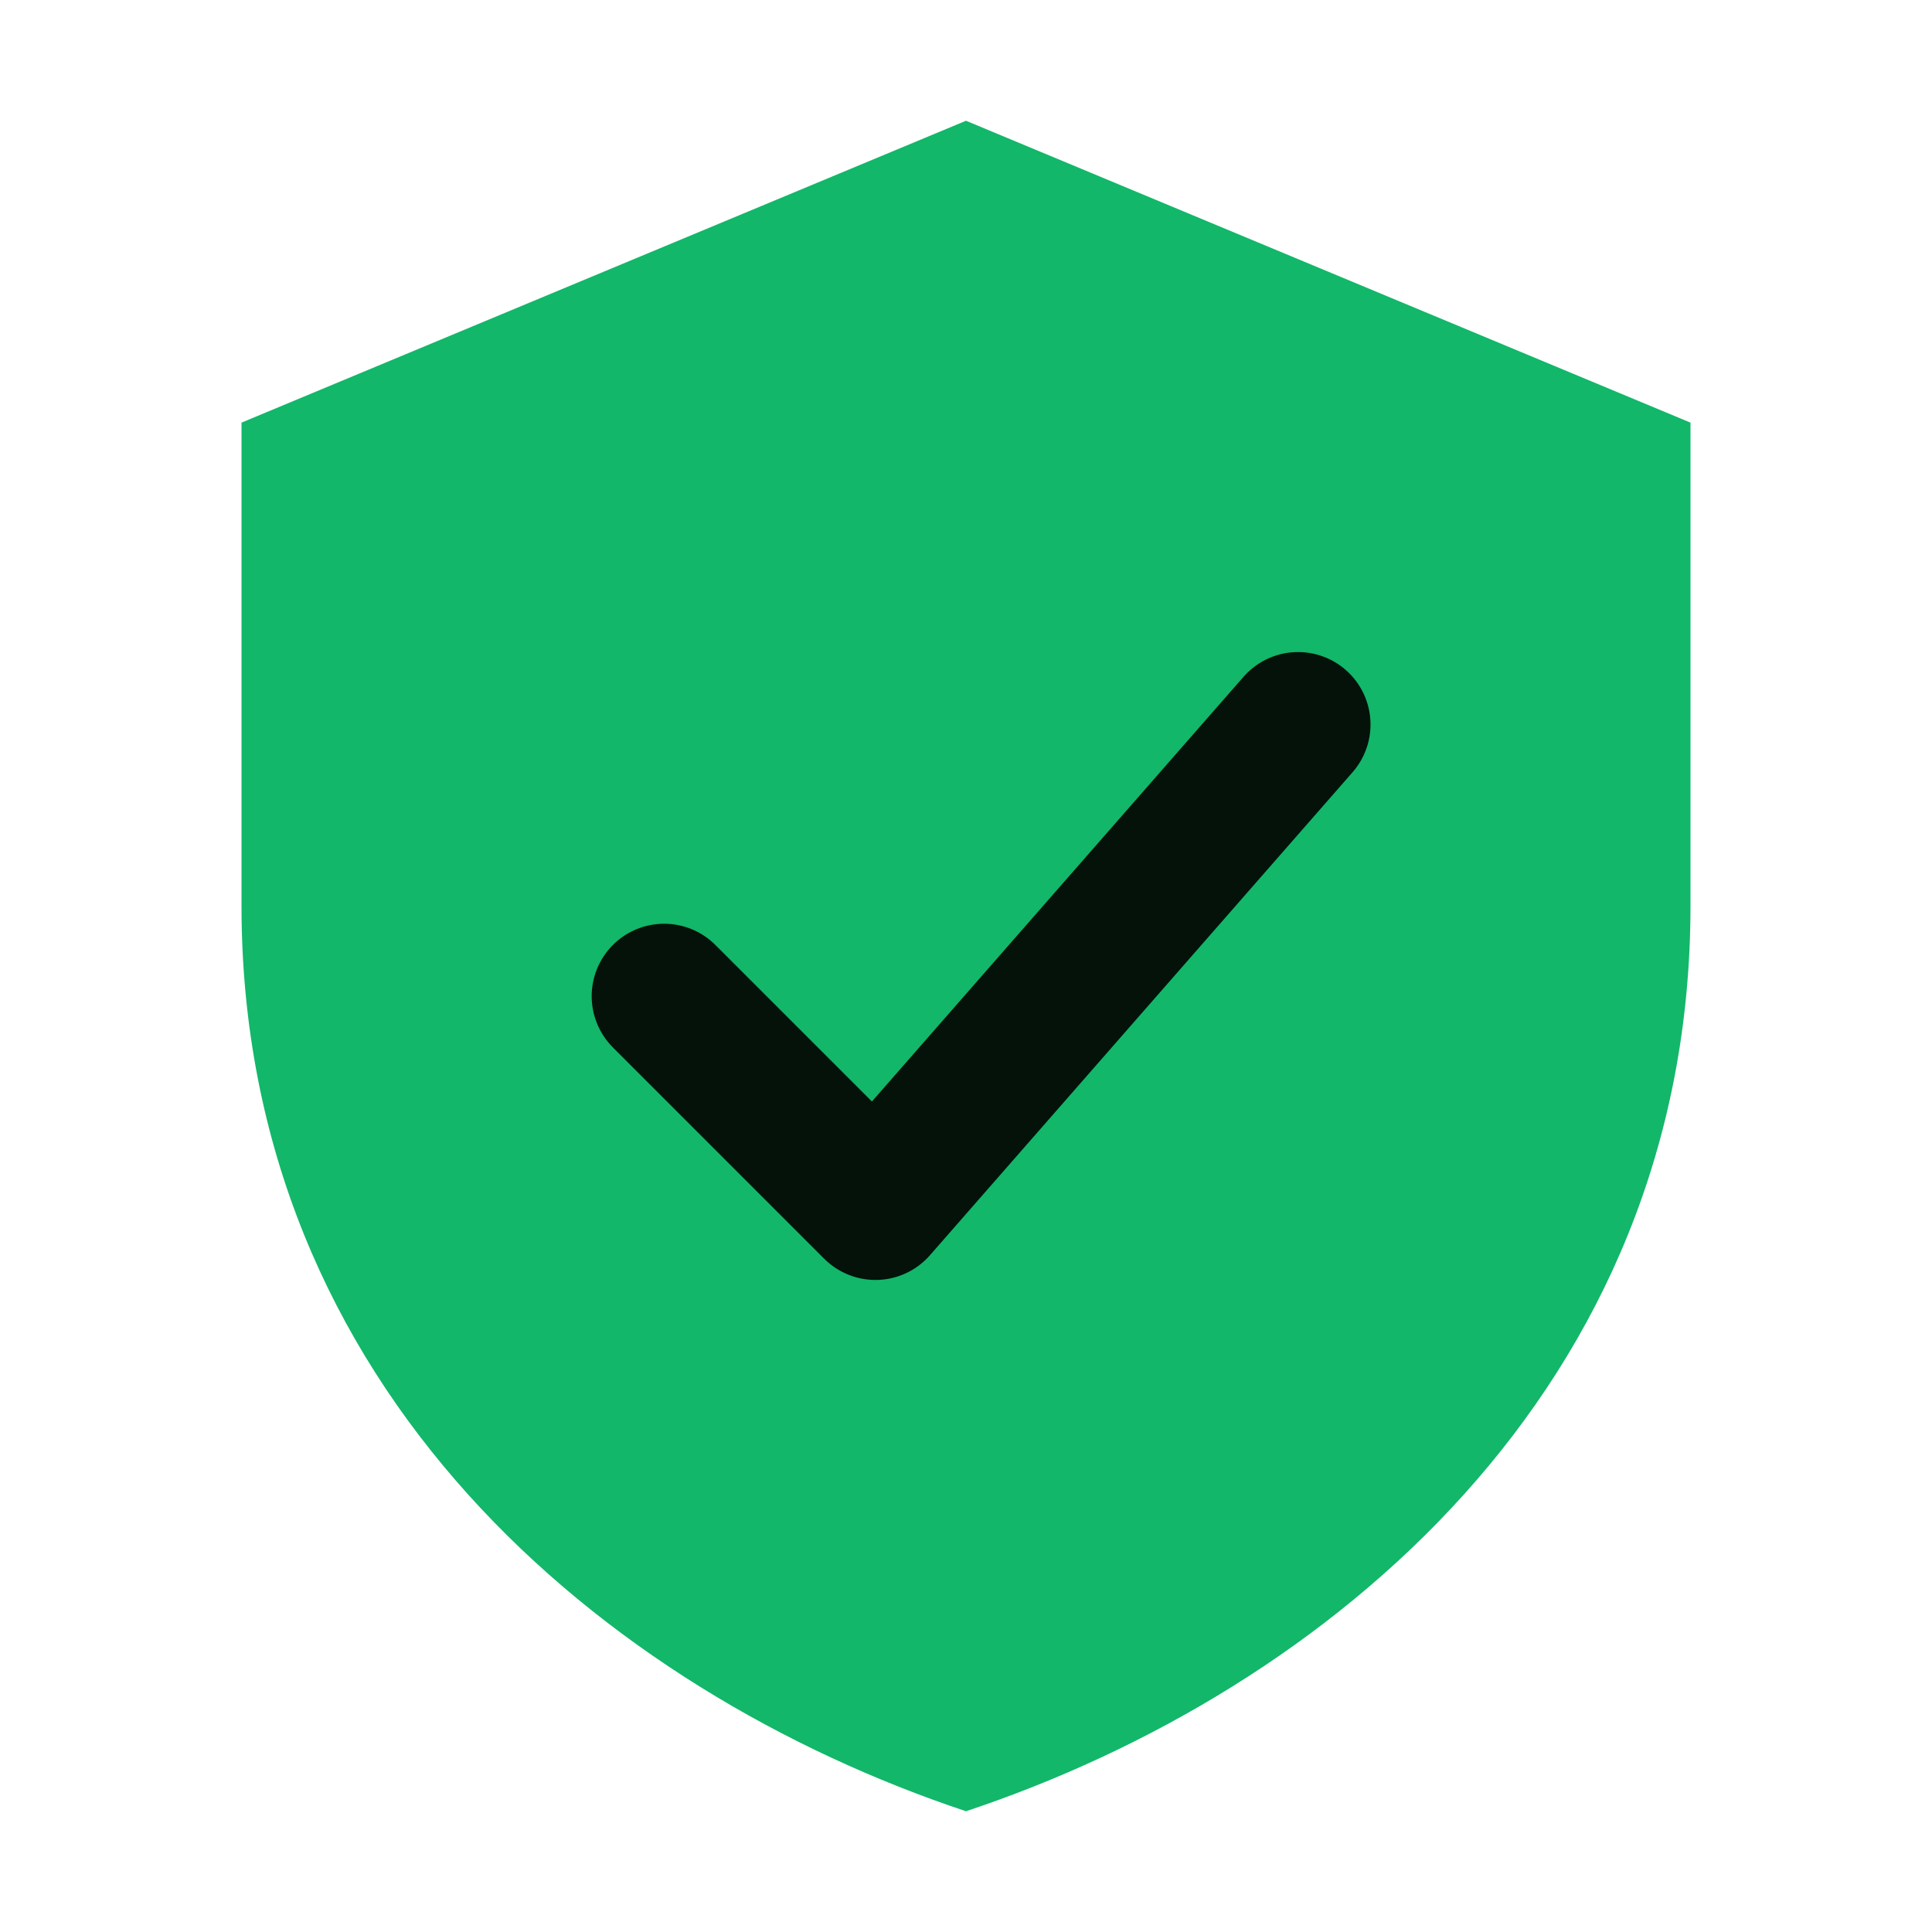
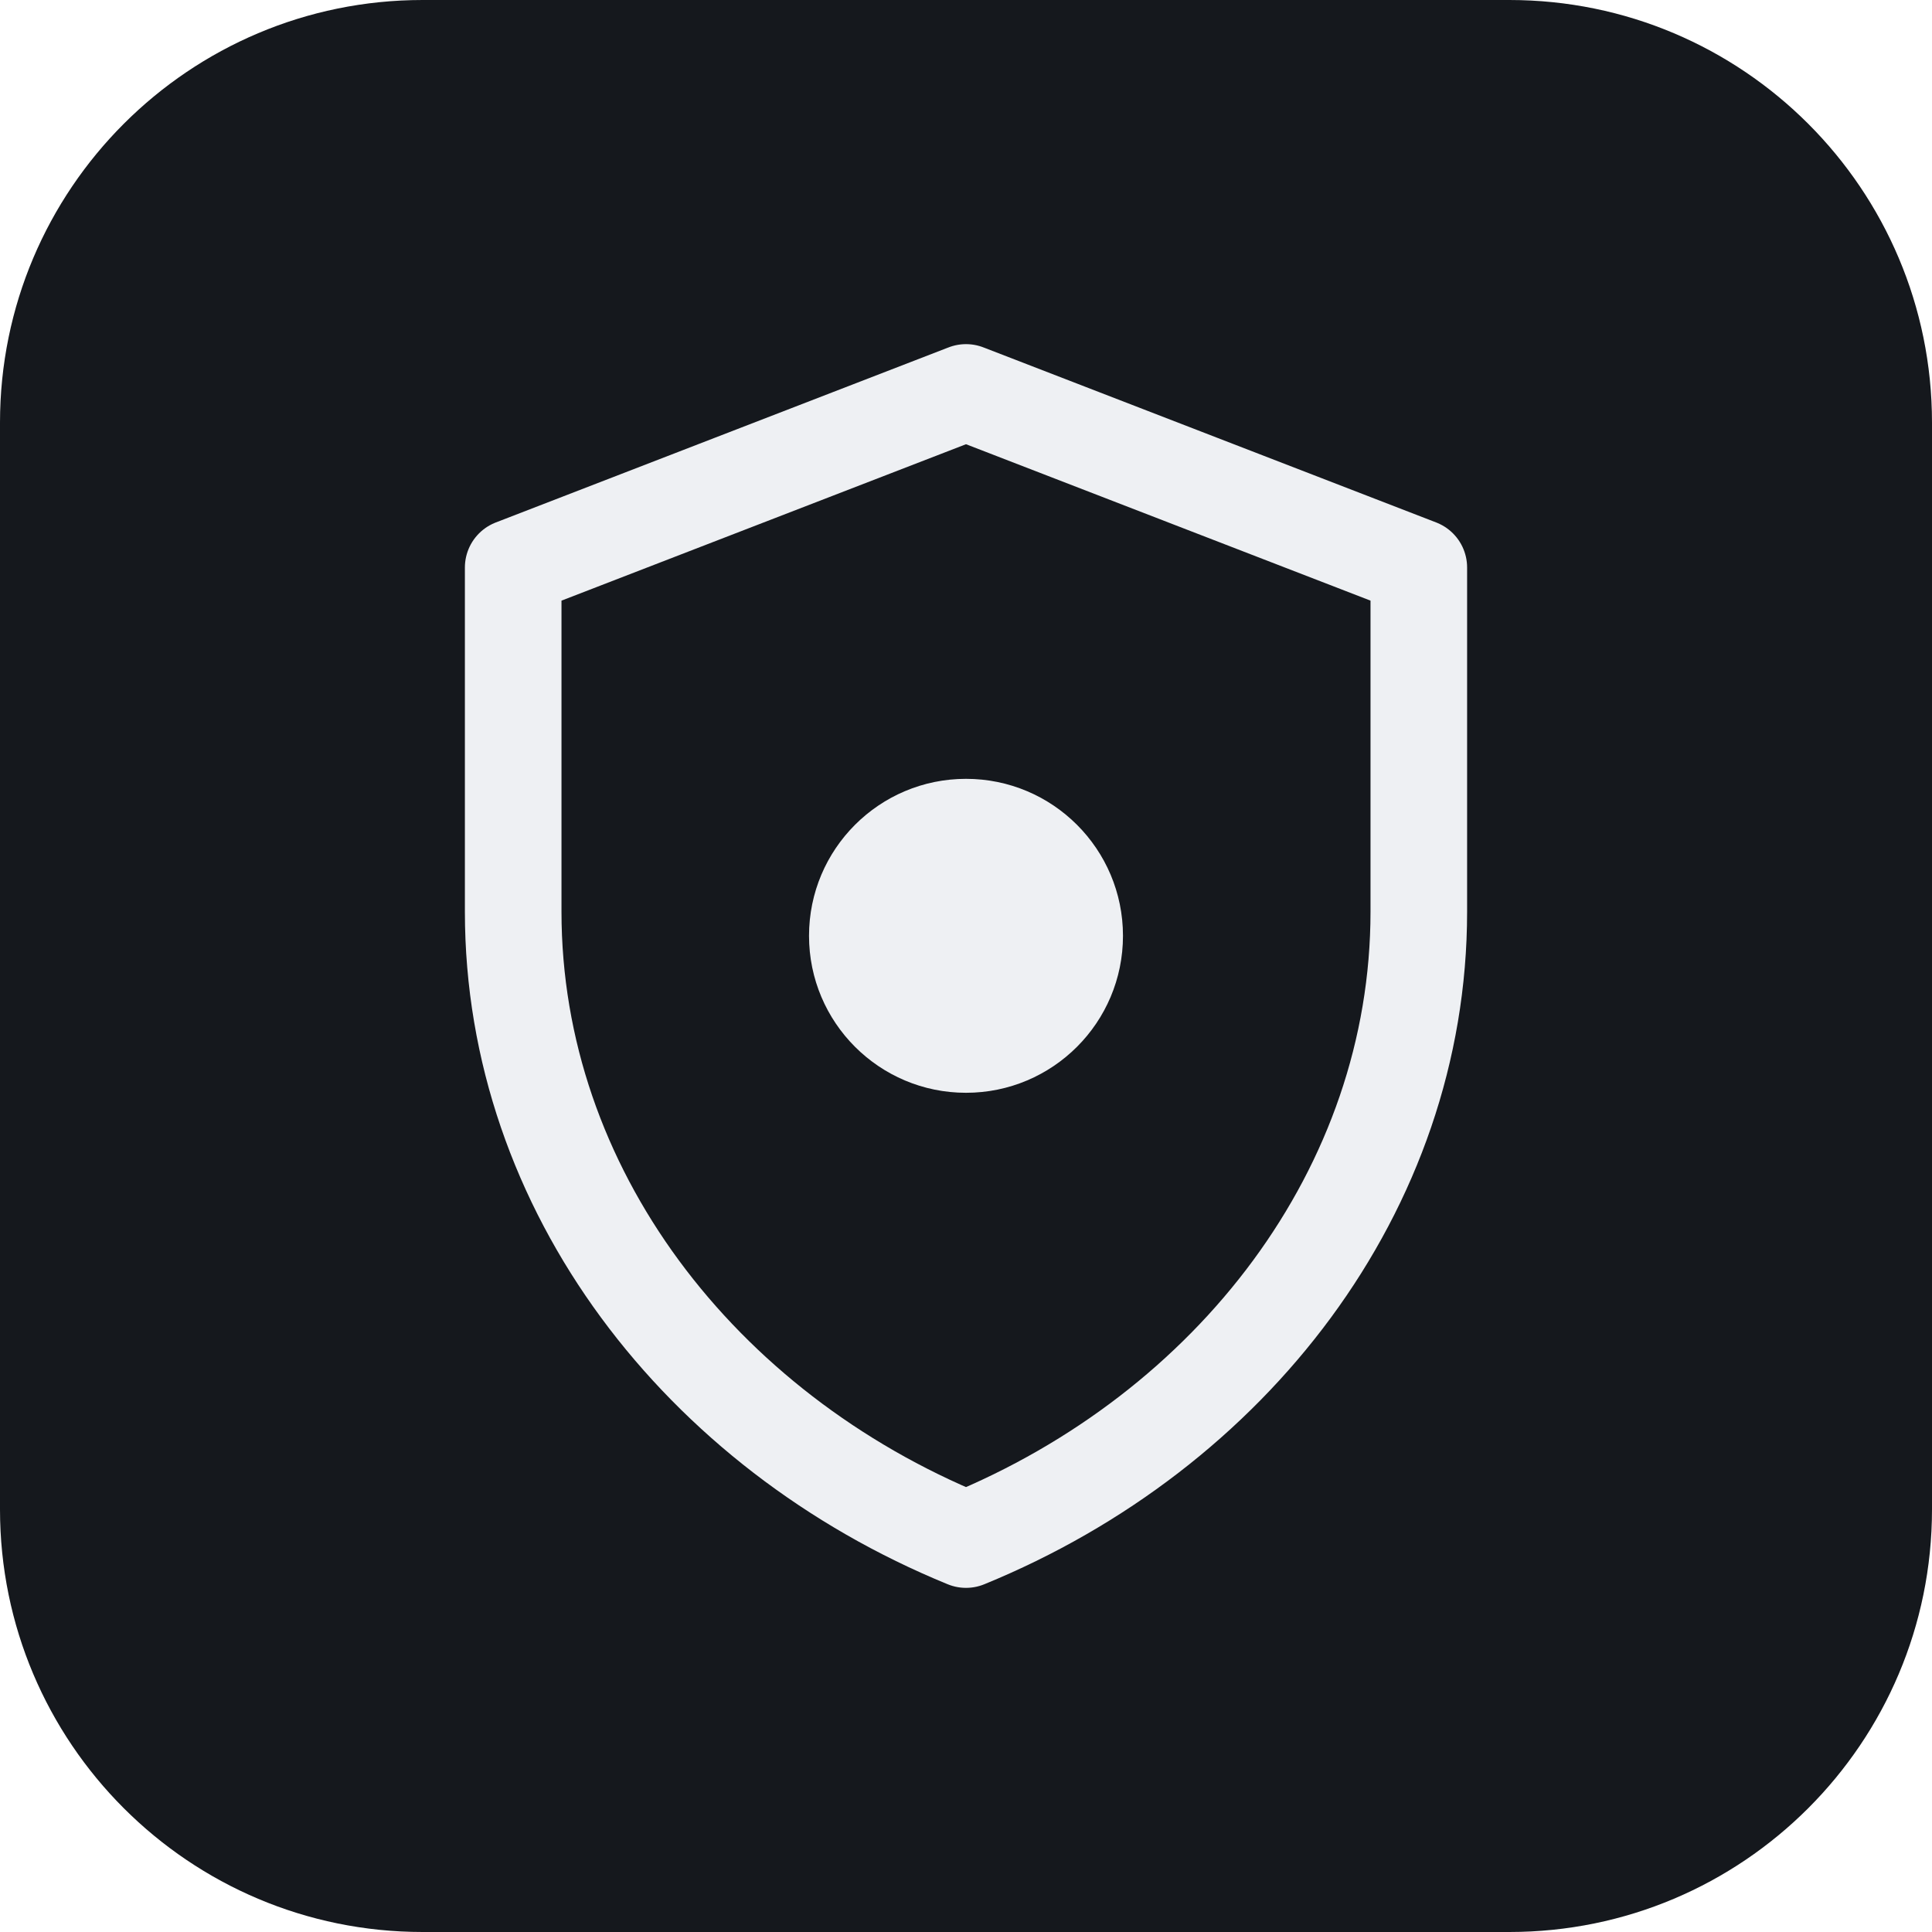
<svg xmlns="http://www.w3.org/2000/svg" viewBox="0 0 32 32">
-   <path d="M16 2 L28 7 V15 C28 23 22 28 16 30 C10 28 4 23 4 15 V7 Z" fill="#12b76a" />
-   <path d="M11 16.5 L14.5 20 L21.5 12" fill="none" stroke="#04120a" stroke-width="2.4" stroke-linecap="round" stroke-linejoin="round" />
+   <rect width="32" height="32" rx="7" fill="#15181d" />
+   <g transform="translate(4 4)" fill="none">
+     <path d="M12 2.5 4.5 5.4v5.7c0 4.6 3.1 8.6 7.5 10.4 4.4-1.8 7.5-5.8 7.5-10.4V5.4L12 2.5Z" stroke="#eef0f3" stroke-width="1.6" stroke-linejoin="round" />
+     <circle cx="12" cy="11.5" r="2.6" fill="#eef0f3" />
+   </g>
</svg>
